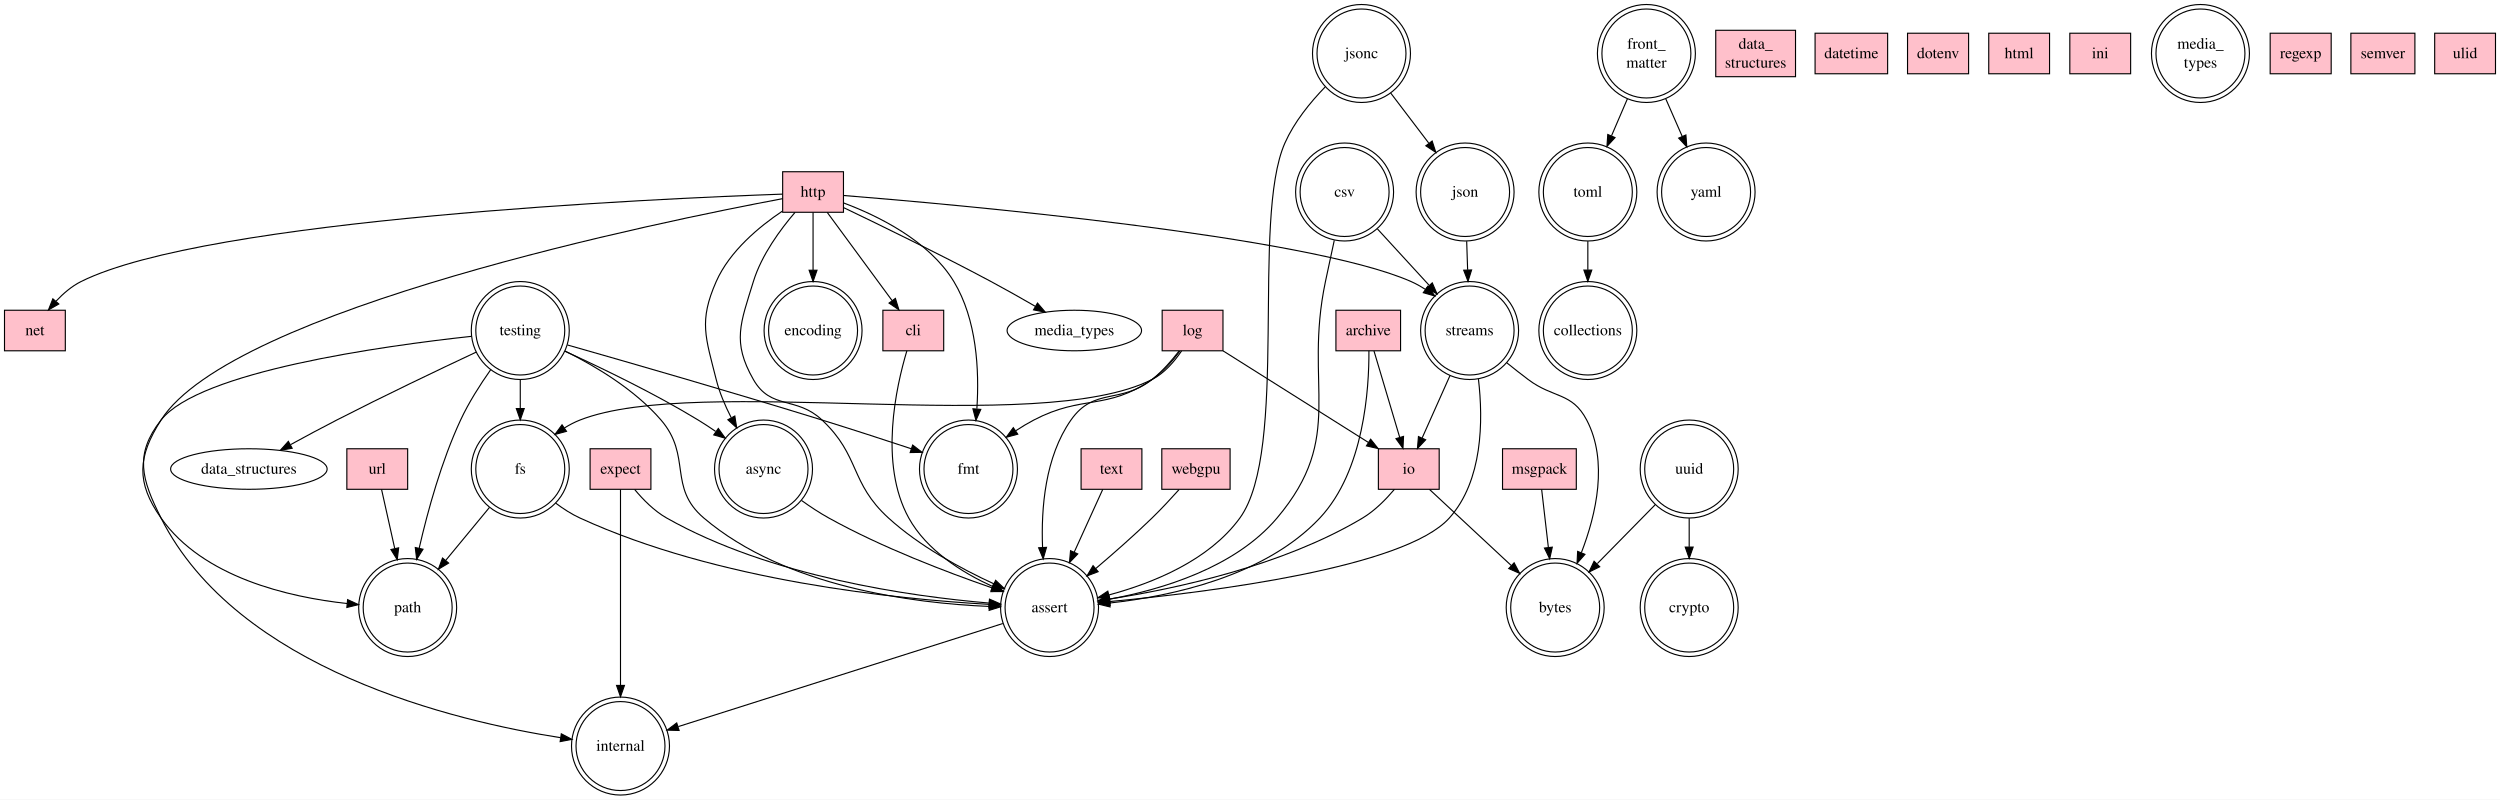
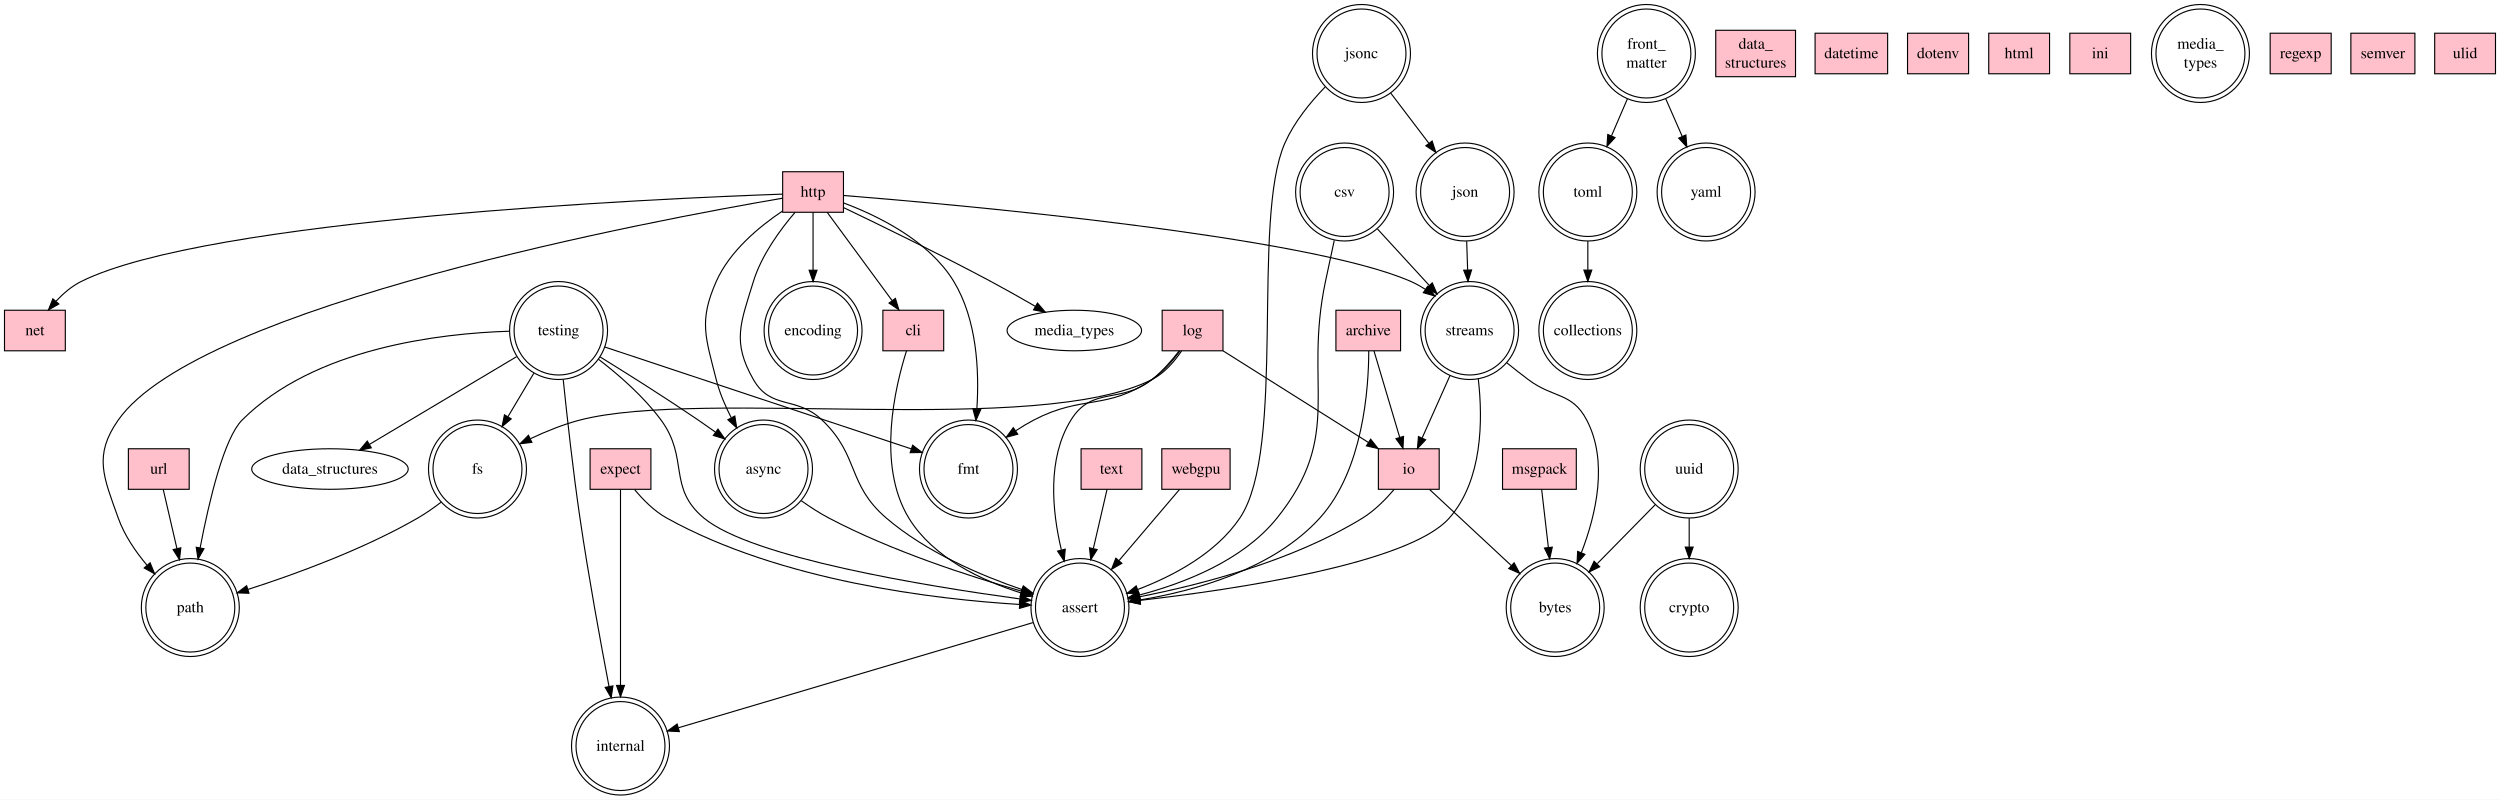
<svg xmlns="http://www.w3.org/2000/svg" width="2220pt" height="710pt" viewBox="0.00 0.00 2220.00 710.00">
  <g id="graph0" class="graph" transform="scale(1 1) rotate(0) translate(4 706)">
    <polygon fill="white" stroke="transparent" points="-4,4 -4,-706 2216,-706 2216,4 -4,4" />
    <g id="node1" class="node">
      <polygon fill="pink" stroke="black" points="1239.7,-430.5 1182.3,-430.5 1182.3,-394.5 1239.7,-394.5 1239.7,-430.5" />
      <text text-anchor="middle" x="1211" y="-408.3" font-family="Times,serif" font-size="14.00">archive</text>
    </g>
    <g id="node2" class="node">
      <polygon fill="pink" stroke="black" points="1274,-307.5 1220,-307.5 1220,-271.5 1274,-271.5 1274,-307.5" />
      <text text-anchor="middle" x="1247" y="-285.3" font-family="Times,serif" font-size="14.00">io</text>
    </g>
    <g id="edge1" class="edge">
      <path fill="none" stroke="black" d="M1216.08,-394.42C1222.02,-374.45 1231.94,-341.12 1238.94,-317.61" />
      <polygon fill="black" stroke="black" points="1242.33,-318.47 1241.83,-307.88 1235.62,-316.47 1242.33,-318.47" />
    </g>
    <g id="node3" class="node">
-       <ellipse fill="none" stroke="black" cx="928" cy="-166.5" rx="39.5" ry="39.5" />
-       <ellipse fill="none" stroke="black" cx="928" cy="-166.5" rx="43.5" ry="43.5" />
-       <text text-anchor="middle" x="928" y="-162.3" font-family="Times,serif" font-size="14.00">assert</text>
+       <ellipse fill="none" stroke="black" cx="955" cy="-166.5" rx="39.5" ry="39.5" />
+       <ellipse fill="none" stroke="black" cx="955" cy="-166.5" rx="43.5" ry="43.5" />
+       <text text-anchor="middle" x="955" y="-162.3" font-family="Times,serif" font-size="14.00">assert</text>
    </g>
    <g id="edge2" class="edge">
-       <path fill="none" stroke="black" d="M1211.6,-394.46C1211.8,-361.37 1207.44,-287.96 1168,-246 1119.34,-194.23 1036.11,-176.55 981.58,-170.54" />
-       <polygon fill="black" stroke="black" points="981.71,-167.04 971.41,-169.52 981.01,-174 981.71,-167.04" />
-     </g>
-     <g id="edge23" class="edge">
-       <path fill="none" stroke="black" d="M1234.24,-271.46C1226.87,-262.7 1216.91,-252.53 1206,-246 1134.96,-203.48 1039.93,-183.16 981.4,-174.08" />
-       <polygon fill="black" stroke="black" points="981.67,-170.58 971.26,-172.57 980.64,-177.51 981.67,-170.58" />
+       <path fill="none" stroke="black" d="M1211.46,-394.34C1211.4,-361.34 1206.56,-288.58 1168,-246 1126.75,-200.46 1056.74,-181.27 1008.3,-173.23" />
+       <polygon fill="black" stroke="black" points="1008.73,-169.76 998.31,-171.68 1007.66,-176.67 1008.73,-169.76" />
+     </g>
+     <g id="edge22" class="edge">
+       <path fill="none" stroke="black" d="M1233.81,-271.16C1226.45,-262.53 1216.64,-252.57 1206,-246 1143.78,-207.57 1061.15,-186.5 1008.02,-176.11" />
+       <polygon fill="black" stroke="black" points="1008.61,-172.66 998.13,-174.23 1007.3,-179.54 1008.61,-172.66" />
    </g>
    <g id="node6" class="node">
      <ellipse fill="none" stroke="black" cx="1377" cy="-166.5" rx="39.5" ry="39.5" />
      <ellipse fill="none" stroke="black" cx="1377" cy="-166.5" rx="43.5" ry="43.5" />
      <text text-anchor="middle" x="1377" y="-162.3" font-family="Times,serif" font-size="14.00">bytes</text>
    </g>
-     <g id="edge24" class="edge">
+     <g id="edge23" class="edge">
      <path fill="none" stroke="black" d="M1265.35,-271.42C1284.11,-253.96 1313.82,-226.31 1337.88,-203.92" />
      <polygon fill="black" stroke="black" points="1340.53,-206.22 1345.47,-196.85 1335.76,-201.1 1340.53,-206.22" />
    </g>
    <g id="node4" class="node">
      <ellipse fill="none" stroke="black" cx="547" cy="-43.5" rx="39.5" ry="39.5" />
      <ellipse fill="none" stroke="black" cx="547" cy="-43.5" rx="43.5" ry="43.5" />
      <text text-anchor="middle" x="547" y="-39.3" font-family="Times,serif" font-size="14.00">internal</text>
    </g>
    <g id="edge3" class="edge">
-       <path fill="none" stroke="black" d="M886.5,-152.32C816.36,-130.05 674.58,-85.02 598.31,-60.8" />
-       <polygon fill="black" stroke="black" points="599.04,-57.35 588.45,-57.66 596.92,-64.03 599.04,-57.35" />
+       <path fill="none" stroke="black" d="M913.25,-153.12C838.1,-130.83 680.25,-84.02 598.51,-59.78" />
+       <polygon fill="black" stroke="black" points="599.27,-56.35 588.69,-56.86 597.28,-63.06 599.27,-56.35" />
    </g>
    <g id="node5" class="node">
      <ellipse fill="none" stroke="black" cx="674" cy="-289.5" rx="39.5" ry="39.5" />
      <ellipse fill="none" stroke="black" cx="674" cy="-289.5" rx="43.5" ry="43.5" />
      <text text-anchor="middle" x="674" y="-285.3" font-family="Times,serif" font-size="14.00">async</text>
    </g>
    <g id="edge4" class="edge">
-       <path fill="none" stroke="black" d="M707.71,-261.62C715.45,-256.07 723.81,-250.54 732,-246 778.93,-219.95 836.3,-198.02 876.81,-184.02" />
-       <polygon fill="black" stroke="black" points="878.14,-187.26 886.47,-180.72 875.88,-180.64 878.14,-187.26" />
+       <path fill="none" stroke="black" d="M707.56,-261.36C715.31,-255.83 723.72,-250.37 732,-246 787.64,-216.65 856.58,-194.31 902.96,-181.1" />
+       <polygon fill="black" stroke="black" points="904.1,-184.41 912.79,-178.34 902.21,-177.68 904.1,-184.41" />
    </g>
    <g id="node7" class="node">
      <polygon fill="pink" stroke="black" points="834,-430.5 780,-430.5 780,-394.5 834,-394.5 834,-430.5" />
      <text text-anchor="middle" x="807" y="-408.3" font-family="Times,serif" font-size="14.00">cli</text>
    </g>
    <g id="edge5" class="edge">
-       <path fill="none" stroke="black" d="M801.29,-394.45C791.82,-362.88 776.37,-294.17 803,-246 818.86,-217.31 850.08,-197.69 877.35,-185.24" />
-       <polygon fill="black" stroke="black" points="879.02,-188.33 886.8,-181.14 876.23,-181.91 879.02,-188.33" />
+       <path fill="none" stroke="black" d="M800.99,-394.48C790.9,-362.66 774.3,-293.13 803,-246 824.61,-210.53 867.97,-190.38 902.87,-179.41" />
+       <polygon fill="black" stroke="black" points="903.88,-182.76 912.46,-176.55 901.88,-176.05 903.88,-182.76" />
    </g>
    <g id="node8" class="node">
      <ellipse fill="none" stroke="black" cx="1406" cy="-412.5" rx="39.5" ry="39.5" />
      <ellipse fill="none" stroke="black" cx="1406" cy="-412.5" rx="43.5" ry="43.5" />
      <text text-anchor="middle" x="1406" y="-408.3" font-family="Times,serif" font-size="14.00">collections</text>
    </g>
    <g id="node9" class="node">
      <ellipse fill="none" stroke="black" cx="1496" cy="-166.5" rx="39.5" ry="39.5" />
      <ellipse fill="none" stroke="black" cx="1496" cy="-166.5" rx="43.5" ry="43.5" />
      <text text-anchor="middle" x="1496" y="-162.3" font-family="Times,serif" font-size="14.00">crypto</text>
    </g>
    <g id="node10" class="node">
      <ellipse fill="none" stroke="black" cx="1190" cy="-535.5" rx="39.5" ry="39.5" />
      <ellipse fill="none" stroke="black" cx="1190" cy="-535.5" rx="43.5" ry="43.5" />
      <text text-anchor="middle" x="1190" y="-531.3" font-family="Times,serif" font-size="14.00">csv</text>
    </g>
    <g id="edge6" class="edge">
-       <path fill="none" stroke="black" d="M1180.83,-492.56C1178.27,-480.74 1175.5,-467.87 1173,-456 1153.36,-362.78 1191.45,-318.8 1130,-246 1092.77,-201.9 1027.63,-182.46 981.39,-173.97" />
-       <polygon fill="black" stroke="black" points="981.7,-170.47 971.25,-172.22 980.51,-177.37 981.7,-170.47" />
+       <path fill="none" stroke="black" d="M1180.83,-492.56C1178.27,-480.74 1175.5,-467.87 1173,-456 1153.36,-362.78 1189.57,-320.35 1130,-246 1099.67,-208.15 1047.2,-187.96 1007.61,-177.58" />
+       <polygon fill="black" stroke="black" points="1008.39,-174.17 997.84,-175.15 1006.7,-180.97 1008.39,-174.17" />
    </g>
    <g id="node11" class="node">
      <ellipse fill="none" stroke="black" cx="1301" cy="-412.5" rx="39.5" ry="39.5" />
      <ellipse fill="none" stroke="black" cx="1301" cy="-412.5" rx="43.5" ry="43.5" />
      <text text-anchor="middle" x="1301" y="-408.3" font-family="Times,serif" font-size="14.00">streams</text>
    </g>
    <g id="edge7" class="edge">
      <path fill="none" stroke="black" d="M1219.16,-502.71C1233.18,-487.42 1250.13,-468.96 1264.95,-452.8" />
      <polygon fill="black" stroke="black" points="1267.85,-454.81 1272.03,-445.08 1262.69,-450.08 1267.85,-454.81" />
    </g>
-     <g id="edge35" class="edge">
+     <g id="edge34" class="edge">
      <path fill="none" stroke="black" d="M1283.62,-372.55C1275.55,-354.47 1266.16,-333.44 1258.91,-317.19" />
      <polygon fill="black" stroke="black" points="1261.98,-315.47 1254.71,-307.77 1255.59,-318.33 1261.98,-315.47" />
    </g>
+     <g id="edge32" class="edge">
+       <path fill="none" stroke="black" d="M1308.72,-369.52C1312.96,-332.51 1312.42,-279.4 1283,-246 1247.19,-205.35 1091.8,-182.45 1008.39,-172.88" />
+       <polygon fill="black" stroke="black" points="1008.67,-169.39 998.34,-171.75 1007.89,-176.35 1008.67,-169.39" />
+     </g>
    <g id="edge33" class="edge">
-       <path fill="none" stroke="black" d="M1308.85,-369.4C1313.19,-332.3 1312.71,-279.14 1283,-246 1243.44,-201.86 1070.85,-180.23 981.72,-171.85" />
-       <polygon fill="black" stroke="black" points="981.82,-168.34 971.54,-170.91 981.18,-175.31 981.82,-168.34" />
-     </g>
-     <g id="edge34" class="edge">
      <path fill="none" stroke="black" d="M1333.97,-383.89C1340.22,-378.85 1346.76,-373.7 1353,-369 1375.46,-352.09 1391.95,-357.9 1405,-333 1424.16,-296.43 1413.54,-249.65 1400.23,-215.16" />
      <polygon fill="black" stroke="black" points="1403.42,-213.73 1396.42,-205.77 1396.94,-216.36 1403.42,-213.73" />
    </g>
    <g id="node12" class="node">
      <polygon fill="pink" stroke="black" points="1590.42,-679.1 1519.58,-679.1 1519.58,-637.9 1590.42,-637.9 1590.42,-679.1" />
      <text text-anchor="middle" x="1555" y="-662.7" font-family="Times,serif" font-size="14.00">data_</text>
      <text text-anchor="middle" x="1555" y="-645.9" font-family="Times,serif" font-size="14.00">structures</text>
    </g>
    <g id="node13" class="node">
      <polygon fill="pink" stroke="black" points="1672.21,-676.5 1607.79,-676.5 1607.79,-640.5 1672.21,-640.5 1672.21,-676.5" />
      <text text-anchor="middle" x="1640" y="-654.3" font-family="Times,serif" font-size="14.00">datetime</text>
    </g>
    <g id="node14" class="node">
      <polygon fill="pink" stroke="black" points="1744.11,-676.5 1689.89,-676.5 1689.89,-640.5 1744.11,-640.5 1744.11,-676.5" />
      <text text-anchor="middle" x="1717" y="-654.3" font-family="Times,serif" font-size="14.00">dotenv</text>
    </g>
    <g id="node15" class="node">
      <ellipse fill="none" stroke="black" cx="718" cy="-412.5" rx="39.5" ry="39.5" />
      <ellipse fill="none" stroke="black" cx="718" cy="-412.5" rx="43.5" ry="43.5" />
      <text text-anchor="middle" x="718" y="-408.3" font-family="Times,serif" font-size="14.00">encoding</text>
    </g>
    <g id="node16" class="node">
      <polygon fill="pink" stroke="black" points="574,-307.5 520,-307.5 520,-271.5 574,-271.5 574,-307.5" />
      <text text-anchor="middle" x="547" y="-285.3" font-family="Times,serif" font-size="14.00">expect</text>
    </g>
    <g id="edge8" class="edge">
-       <path fill="none" stroke="black" d="M559.64,-271.25C566.97,-262.43 576.94,-252.26 588,-246 679.76,-194.05 803.93,-176.45 874.01,-170.51" />
-       <polygon fill="black" stroke="black" points="874.67,-173.97 884.36,-169.69 874.11,-166.99 874.67,-173.97" />
+       <path fill="none" stroke="black" d="M559.6,-271.18C566.92,-262.34 576.89,-252.17 588,-246 689.18,-189.79 826.66,-173.79 901.34,-169.26" />
+       <polygon fill="black" stroke="black" points="901.66,-172.75 911.45,-168.7 901.27,-165.76 901.66,-172.75" />
    </g>
    <g id="edge9" class="edge">
      <path fill="none" stroke="black" d="M547,-271.34C547,-235.78 547,-152.74 547,-97.61" />
      <polygon fill="black" stroke="black" points="550.5,-97.32 547,-87.32 543.5,-97.32 550.5,-97.32" />
    </g>
    <g id="node17" class="node">
      <ellipse fill="none" stroke="black" cx="856" cy="-289.5" rx="39.5" ry="39.5" />
      <ellipse fill="none" stroke="black" cx="856" cy="-289.5" rx="43.5" ry="43.5" />
      <text text-anchor="middle" x="856" y="-285.3" font-family="Times,serif" font-size="14.00">fmt</text>
    </g>
    <g id="node18" class="node">
      <ellipse fill="none" stroke="black" cx="1458" cy="-658.5" rx="39.5" ry="39.5" />
      <ellipse fill="none" stroke="black" cx="1458" cy="-658.5" rx="43.5" ry="43.5" />
      <text text-anchor="middle" x="1458" y="-662.7" font-family="Times,serif" font-size="14.00">front_</text>
      <text text-anchor="middle" x="1458" y="-645.9" font-family="Times,serif" font-size="14.00">matter</text>
    </g>
    <g id="node19" class="node">
      <ellipse fill="none" stroke="black" cx="1406" cy="-535.5" rx="39.5" ry="39.5" />
      <ellipse fill="none" stroke="black" cx="1406" cy="-535.5" rx="43.5" ry="43.5" />
      <text text-anchor="middle" x="1406" y="-531.3" font-family="Times,serif" font-size="14.00">toml</text>
    </g>
    <g id="edge10" class="edge">
      <path fill="none" stroke="black" d="M1441.12,-618.21C1436.62,-607.75 1431.71,-596.32 1427.02,-585.42" />
      <polygon fill="black" stroke="black" points="1430.14,-583.81 1422.98,-576 1423.71,-586.57 1430.14,-583.81" />
    </g>
    <g id="node20" class="node">
      <ellipse fill="none" stroke="black" cx="1511" cy="-535.5" rx="39.5" ry="39.5" />
      <ellipse fill="none" stroke="black" cx="1511" cy="-535.5" rx="43.5" ry="43.5" />
      <text text-anchor="middle" x="1511" y="-531.3" font-family="Times,serif" font-size="14.00">yaml</text>
    </g>
    <g id="edge11" class="edge">
      <path fill="none" stroke="black" d="M1475.21,-618.21C1479.88,-607.54 1485,-595.86 1489.87,-584.75" />
      <polygon fill="black" stroke="black" points="1493.07,-586.15 1493.88,-575.59 1486.66,-583.34 1493.07,-586.15" />
    </g>
-     <g id="edge44" class="edge">
+     <g id="edge43" class="edge">
      <path fill="none" stroke="black" d="M1406,-491.84C1406,-483.62 1406,-474.91 1406,-466.41" />
      <polygon fill="black" stroke="black" points="1409.5,-466.18 1406,-456.18 1402.5,-466.18 1409.5,-466.18" />
    </g>
    <g id="node21" class="node">
-       <ellipse fill="none" stroke="black" cx="458" cy="-289.5" rx="39.5" ry="39.5" />
-       <ellipse fill="none" stroke="black" cx="458" cy="-289.5" rx="43.5" ry="43.5" />
-       <text text-anchor="middle" x="458" y="-285.3" font-family="Times,serif" font-size="14.00">fs</text>
-     </g>
-     <g id="edge13" class="edge">
-       <path fill="none" stroke="black" d="M489.4,-259.26C496.14,-254.19 503.5,-249.45 511,-246 632.95,-189.92 792.55,-173.91 874.43,-169.33" />
-       <polygon fill="black" stroke="black" points="874.7,-172.82 884.5,-168.8 874.33,-165.83 874.7,-172.82" />
+       <ellipse fill="none" stroke="black" cx="420" cy="-289.5" rx="39.5" ry="39.5" />
+       <ellipse fill="none" stroke="black" cx="420" cy="-289.5" rx="43.5" ry="43.5" />
+       <text text-anchor="middle" x="420" y="-285.3" font-family="Times,serif" font-size="14.00">fs</text>
    </g>
    <g id="node22" class="node">
-       <ellipse fill="none" stroke="black" cx="358" cy="-166.5" rx="39.5" ry="39.5" />
-       <ellipse fill="none" stroke="black" cx="358" cy="-166.5" rx="43.5" ry="43.5" />
-       <text text-anchor="middle" x="358" y="-162.3" font-family="Times,serif" font-size="14.00">path</text>
+       <ellipse fill="none" stroke="black" cx="165" cy="-166.5" rx="39.5" ry="39.5" />
+       <ellipse fill="none" stroke="black" cx="165" cy="-166.5" rx="43.5" ry="43.5" />
+       <text text-anchor="middle" x="165" y="-162.3" font-family="Times,serif" font-size="14.00">path</text>
    </g>
    <g id="edge12" class="edge">
-       <path fill="none" stroke="black" d="M430.67,-255.44C418.66,-240.9 404.43,-223.68 391.76,-208.34" />
-       <polygon fill="black" stroke="black" points="394.36,-206 385.29,-200.52 388.96,-210.46 394.36,-206" />
+       <path fill="none" stroke="black" d="M387.76,-260.11C381.15,-255.03 374.05,-250.07 367,-246 318.58,-218.06 258.31,-196.11 216.27,-182.61" />
+       <polygon fill="black" stroke="black" points="217.11,-179.2 206.52,-179.52 215,-185.88 217.11,-179.2" />
    </g>
    <g id="node23" class="node">
      <polygon fill="pink" stroke="black" points="1816,-676.5 1762,-676.5 1762,-640.5 1816,-640.5 1816,-676.5" />
      <text text-anchor="middle" x="1789" y="-654.3" font-family="Times,serif" font-size="14.00">html</text>
    </g>
    <g id="node24" class="node">
      <polygon fill="pink" stroke="black" points="745,-553.5 691,-553.5 691,-517.5 745,-517.5 745,-553.5" />
      <text text-anchor="middle" x="718" y="-531.3" font-family="Times,serif" font-size="14.00">http</text>
    </g>
-     <g id="edge14" class="edge">
-       <path fill="none" stroke="black" d="M701.98,-517.4C689.17,-502.48 672.22,-479.59 665,-456 653.69,-419.03 645.83,-402.58 665,-369 680.61,-341.66 703.05,-354.55 726,-333 760.06,-301.02 750.45,-277.45 785,-246 812.4,-221.06 849.15,-201.1 878.53,-187.56" />
-       <polygon fill="black" stroke="black" points="880.11,-190.68 887.79,-183.39 877.23,-184.3 880.11,-190.68" />
-     </g>
-     <g id="edge16" class="edge">
+     <g id="edge13" class="edge">
+       <path fill="none" stroke="black" d="M701.98,-517.4C689.17,-502.48 672.22,-479.59 665,-456 653.69,-419.03 645.83,-402.58 665,-369 680.61,-341.66 703.22,-354.73 726,-333 759.44,-301.09 747.93,-276.11 783,-246 818.21,-215.77 866.98,-194.99 903.6,-182.44" />
+       <polygon fill="black" stroke="black" points="904.73,-185.75 913.11,-179.27 902.51,-179.11 904.73,-185.75" />
+     </g>
+     <g id="edge15" class="edge">
      <path fill="none" stroke="black" d="M690.61,-518.43C670.21,-504.74 643.91,-483 632,-456 616.39,-420.62 622.6,-406.51 632,-369 634.88,-357.52 639.79,-345.88 645.27,-335.21" />
      <polygon fill="black" stroke="black" points="648.51,-336.57 650.18,-326.11 642.35,-333.25 648.51,-336.57" />
    </g>
-     <g id="edge20" class="edge">
+     <g id="edge19" class="edge">
      <path fill="none" stroke="black" d="M730.56,-517.42C745.58,-497 770.87,-462.62 788.21,-439.04" />
      <polygon fill="black" stroke="black" points="791.11,-441.01 794.21,-430.88 785.47,-436.87 791.11,-441.01" />
    </g>
-     <g id="edge19" class="edge">
+     <g id="edge18" class="edge">
      <path fill="none" stroke="black" d="M745.1,-532.41C840.02,-524.79 1156.62,-496.81 1249,-456 1253.37,-454.07 1257.67,-451.67 1261.82,-449" />
      <polygon fill="black" stroke="black" points="1263.9,-451.81 1270.08,-443.2 1259.88,-446.08 1263.9,-451.81" />
    </g>
-     <g id="edge15" class="edge">
+     <g id="edge14" class="edge">
      <path fill="none" stroke="black" d="M718,-517.42C718,-504.01 718,-484.58 718,-466.14" />
      <polygon fill="black" stroke="black" points="721.5,-466.05 718,-456.05 714.5,-466.05 721.5,-466.05" />
    </g>
-     <g id="edge21" class="edge">
+     <g id="edge20" class="edge">
      <path fill="none" stroke="black" d="M745.05,-525.81C774.68,-514.73 820.91,-492.5 843,-456 863.35,-422.37 865.71,-377.6 863.47,-343.1" />
      <polygon fill="black" stroke="black" points="866.93,-342.44 862.64,-332.75 859.95,-343 866.93,-342.44" />
    </g>
-     <g id="edge17" class="edge">
-       <path fill="none" stroke="black" d="M690.97,-529.59C585.21,-509.73 202.14,-431.75 139,-333 118.17,-300.42 116.74,-277.62 139,-246 176.16,-193.21 252.29,-175.74 304.25,-170.06" />
-       <polygon fill="black" stroke="black" points="304.68,-173.53 314.3,-169.08 304,-166.57 304.68,-173.53" />
+     <g id="edge16" class="edge">
+       <path fill="none" stroke="black" d="M690.93,-530.01C581.28,-511.23 172.5,-435.11 101,-333 78.82,-301.33 88.03,-282.43 101,-246 106.42,-230.78 116.19,-216.37 126.49,-204.16" />
+       <polygon fill="black" stroke="black" points="129.3,-206.27 133.3,-196.46 124.05,-201.63 129.3,-206.27" />
    </g>
    <g id="node25" class="node">
      <ellipse fill="none" stroke="black" cx="950" cy="-412.5" rx="59.69" ry="18" />
      <text text-anchor="middle" x="950" y="-408.3" font-family="Times,serif" font-size="14.00">media_types</text>
    </g>
-     <g id="edge18" class="edge">
+     <g id="edge17" class="edge">
      <path fill="none" stroke="black" d="M745.09,-521.65C776.76,-506.49 830.63,-480.27 876,-456 889.03,-449.03 903.15,-441.03 915.52,-433.87" />
      <polygon fill="black" stroke="black" points="917.3,-436.89 924.19,-428.83 913.78,-430.84 917.3,-436.89" />
    </g>
    <g id="node26" class="node">
      <polygon fill="pink" stroke="black" points="54,-430.5 0,-430.5 0,-394.5 54,-394.5 54,-430.5" />
      <text text-anchor="middle" x="27" y="-408.3" font-family="Times,serif" font-size="14.00">net</text>
    </g>
-     <g id="edge22" class="edge">
+     <g id="edge21" class="edge">
      <path fill="none" stroke="black" d="M690.81,-533.62C582.25,-529.76 180.32,-511.9 68,-456 59.69,-451.86 52.13,-445.33 45.82,-438.62" />
      <polygon fill="black" stroke="black" points="48.23,-436.06 39.03,-430.8 42.94,-440.64 48.23,-436.06" />
    </g>
    <g id="node27" class="node">
      <polygon fill="pink" stroke="black" points="1888,-676.5 1834,-676.5 1834,-640.5 1888,-640.5 1888,-676.5" />
      <text text-anchor="middle" x="1861" y="-654.3" font-family="Times,serif" font-size="14.00">ini</text>
    </g>
    <g id="node28" class="node">
      <ellipse fill="none" stroke="black" cx="1297" cy="-535.5" rx="39.5" ry="39.5" />
      <ellipse fill="none" stroke="black" cx="1297" cy="-535.5" rx="43.5" ry="43.5" />
      <text text-anchor="middle" x="1297" y="-531.3" font-family="Times,serif" font-size="14.00">json</text>
    </g>
-     <g id="edge25" class="edge">
+     <g id="edge24" class="edge">
      <path fill="none" stroke="black" d="M1298.41,-491.84C1298.68,-483.62 1298.97,-474.91 1299.25,-466.41" />
      <polygon fill="black" stroke="black" points="1302.76,-466.29 1299.59,-456.18 1295.76,-466.06 1302.76,-466.29" />
    </g>
    <g id="node29" class="node">
      <ellipse fill="none" stroke="black" cx="1205" cy="-658.5" rx="39.5" ry="39.5" />
      <ellipse fill="none" stroke="black" cx="1205" cy="-658.5" rx="43.5" ry="43.5" />
      <text text-anchor="middle" x="1205" y="-654.3" font-family="Times,serif" font-size="14.00">jsonc</text>
    </g>
+     <g id="edge25" class="edge">
+       <path fill="none" stroke="black" d="M1172.77,-628.82C1159.46,-615.11 1145.25,-597.63 1137,-579 1106.83,-510.85 1138.63,-307.82 1097,-246 1075.82,-214.56 1037.67,-194.48 1006.24,-182.51" />
+       <polygon fill="black" stroke="black" points="1007.32,-179.17 996.73,-179.05 1004.93,-185.75 1007.32,-179.17" />
+     </g>
    <g id="edge26" class="edge">
-       <path fill="none" stroke="black" d="M1172.77,-628.82C1159.46,-615.11 1145.25,-597.63 1137,-579 1106.83,-510.85 1140.77,-306.32 1097,-246 1069.62,-208.26 1019.5,-188.14 980.93,-177.75" />
-       <polygon fill="black" stroke="black" points="981.45,-174.27 970.89,-175.2 979.72,-181.06 981.45,-174.27" />
-     </g>
-     <g id="edge27" class="edge">
      <path fill="none" stroke="black" d="M1230.87,-623.47C1241.36,-609.68 1253.58,-593.61 1264.64,-579.05" />
      <polygon fill="black" stroke="black" points="1267.74,-580.77 1271,-570.69 1262.16,-576.53 1267.74,-580.77" />
    </g>
    <g id="node30" class="node">
      <polygon fill="pink" stroke="black" points="1082,-430.5 1028,-430.5 1028,-394.5 1082,-394.5 1082,-430.5" />
      <text text-anchor="middle" x="1055" y="-408.3" font-family="Times,serif" font-size="14.00">log</text>
    </g>
-     <g id="edge29" class="edge">
+     <g id="edge28" class="edge">
      <path fill="none" stroke="black" d="M1082.1,-394.42C1115.88,-373.13 1173.72,-336.68 1211.14,-313.1" />
      <polygon fill="black" stroke="black" points="1213.13,-315.98 1219.73,-307.69 1209.4,-310.06 1213.13,-315.98" />
    </g>
-     <g id="edge31" class="edge">
-       <path fill="none" stroke="black" d="M1043.04,-394.33C1036.61,-385.95 1028.13,-376.17 1019,-369 990.86,-346.9 967.52,-362.31 947,-333 924.13,-300.33 920.39,-254.84 921.8,-219.82" />
-       <polygon fill="black" stroke="black" points="925.29,-219.95 922.35,-209.77 918.31,-219.57 925.29,-219.95" />
-     </g>
-     <g id="edge28" class="edge">
+     <g id="edge30" class="edge">
+       <path fill="none" stroke="black" d="M1043.04,-394.33C1036.61,-385.95 1028.13,-376.17 1019,-369 990.86,-346.9 965.81,-363.43 947,-333 925.87,-298.81 930.19,-252.65 938.47,-217.76" />
+       <polygon fill="black" stroke="black" points="941.93,-218.34 941.01,-207.78 935.15,-216.61 941.93,-218.34" />
+     </g>
+     <g id="edge27" class="edge">
      <path fill="none" stroke="black" d="M1043.74,-394.23C1037.37,-385.62 1028.74,-375.65 1019,-369 978.26,-341.18 957.73,-355.84 914,-333 908.68,-330.22 903.32,-326.99 898.11,-323.57" />
      <polygon fill="black" stroke="black" points="899.76,-320.46 889.54,-317.69 895.81,-326.24 899.76,-320.46" />
    </g>
-     <g id="edge30" class="edge">
-       <path fill="none" stroke="black" d="M1045.28,-394.45C1039.04,-385.22 1030.04,-374.6 1019,-369 918.07,-317.81 616.38,-374.27 511,-333 506.25,-331.14 501.59,-328.69 497.13,-325.91" />
-       <polygon fill="black" stroke="black" points="499.04,-322.98 488.82,-320.22 495.09,-328.76 499.04,-322.98" />
+     <g id="edge29" class="edge">
+       <path fill="none" stroke="black" d="M1045.28,-394.45C1039.04,-385.22 1030.04,-374.6 1019,-369 918.07,-317.81 620.55,-361.42 511,-333 496.19,-329.16 480.84,-322.96 467.06,-316.46" />
+       <polygon fill="black" stroke="black" points="468.32,-313.18 457.8,-311.95 465.25,-319.48 468.32,-313.18" />
    </g>
    <g id="node31" class="node">
      <ellipse fill="none" stroke="black" cx="1950" cy="-658.5" rx="39.5" ry="39.5" />
      <ellipse fill="none" stroke="black" cx="1950" cy="-658.5" rx="43.5" ry="43.5" />
      <text text-anchor="middle" x="1950" y="-662.7" font-family="Times,serif" font-size="14.00">media_</text>
      <text text-anchor="middle" x="1950" y="-645.9" font-family="Times,serif" font-size="14.00">types</text>
    </g>
    <g id="node32" class="node">
      <polygon fill="pink" stroke="black" points="1395.76,-307.5 1330.24,-307.5 1330.24,-271.5 1395.76,-271.5 1395.76,-307.5" />
      <text text-anchor="middle" x="1363" y="-285.3" font-family="Times,serif" font-size="14.00">msgpack</text>
    </g>
-     <g id="edge32" class="edge">
+     <g id="edge31" class="edge">
      <path fill="none" stroke="black" d="M1364.98,-271.42C1366.53,-257.95 1368.79,-238.42 1370.94,-219.92" />
      <polygon fill="black" stroke="black" points="1374.43,-220.12 1372.11,-209.79 1367.48,-219.32 1374.43,-220.12" />
    </g>
    <g id="node33" class="node">
      <polygon fill="pink" stroke="black" points="2066.09,-676.5 2011.91,-676.5 2011.91,-640.5 2066.09,-640.5 2066.09,-676.5" />
      <text text-anchor="middle" x="2039" y="-654.3" font-family="Times,serif" font-size="14.00">regexp</text>
    </g>
    <g id="node34" class="node">
      <polygon fill="pink" stroke="black" points="2140.43,-676.5 2083.57,-676.5 2083.57,-640.5 2140.43,-640.5 2140.43,-676.5" />
      <text text-anchor="middle" x="2112" y="-654.3" font-family="Times,serif" font-size="14.00">semver</text>
    </g>
    <g id="node35" class="node">
-       <ellipse fill="none" stroke="black" cx="458" cy="-412.5" rx="39.5" ry="39.5" />
-       <ellipse fill="none" stroke="black" cx="458" cy="-412.5" rx="43.5" ry="43.5" />
-       <text text-anchor="middle" x="458" y="-408.3" font-family="Times,serif" font-size="14.00">testing</text>
+       <ellipse fill="none" stroke="black" cx="492" cy="-412.5" rx="39.5" ry="39.5" />
+       <ellipse fill="none" stroke="black" cx="492" cy="-412.5" rx="43.5" ry="43.5" />
+       <text text-anchor="middle" x="492" y="-408.3" font-family="Times,serif" font-size="14.00">testing</text>
+     </g>
+     <g id="edge35" class="edge">
+       <path fill="none" stroke="black" d="M527.38,-387.02C545.81,-372.89 567.64,-353.82 583,-333 608.04,-299.04 588.59,-273.02 621,-246 663.27,-210.76 818.55,-185.49 901.66,-174.16" />
+       <polygon fill="black" stroke="black" points="902.23,-177.62 911.67,-172.82 901.3,-170.68 902.23,-177.62" />
+     </g>
+     <g id="edge39" class="edge">
+       <path fill="none" stroke="black" d="M496.15,-368.89C499.59,-335.41 504.9,-287.64 511,-246 518.48,-194.95 529.06,-136.99 536.81,-96.38" />
+       <polygon fill="black" stroke="black" points="540.27,-96.92 538.72,-86.44 533.4,-95.6 540.27,-96.92" />
+     </g>
+     <g id="edge41" class="edge">
+       <path fill="none" stroke="black" d="M528.78,-389.13C553.67,-373.76 587.16,-352.66 616,-333 620.96,-329.62 626.09,-326.01 631.17,-322.38" />
+       <polygon fill="black" stroke="black" points="633.56,-324.98 639.62,-316.28 629.46,-319.3 633.56,-324.98" />
+     </g>
+     <g id="edge38" class="edge">
+       <path fill="none" stroke="black" d="M533.05,-397.85C599.91,-375.63 732.15,-331.67 804.96,-307.47" />
+       <polygon fill="black" stroke="black" points="806.44,-310.66 814.82,-304.19 804.23,-304.02 806.44,-310.66" />
+     </g>
+     <g id="edge37" class="edge">
+       <path fill="none" stroke="black" d="M470.01,-374.54C462.75,-362.34 454.59,-348.63 447,-335.88" />
+       <polygon fill="black" stroke="black" points="449.98,-334.04 441.86,-327.24 443.96,-337.62 449.98,-334.04" />
    </g>
    <g id="edge36" class="edge">
-       <path fill="none" stroke="black" d="M497.61,-394.36C524.65,-380.96 559.67,-360.09 583,-333 610.53,-301.03 588.86,-273.33 621,-246 693.21,-184.6 807.27,-170.29 874.14,-167.5" />
-       <polygon fill="black" stroke="black" points="874.59,-170.98 884.46,-167.14 874.35,-163.99 874.59,-170.98" />
+       <path fill="none" stroke="black" d="M448.42,-411.88C386.92,-409.97 275.07,-397.15 211,-333 195,-316.98 181.8,-261.75 173.7,-219.45" />
+       <polygon fill="black" stroke="black" points="177.13,-218.74 171.86,-209.56 170.25,-220.03 177.13,-218.74" />
+     </g>
+     <g id="node36" class="node">
+       <ellipse fill="none" stroke="black" cx="289" cy="-289.5" rx="69.48" ry="18" />
+       <text text-anchor="middle" x="289" y="-285.3" font-family="Times,serif" font-size="14.00">data_structures</text>
    </g>
    <g id="edge40" class="edge">
-       <path fill="none" stroke="black" d="M414.8,-407.35C335.75,-398.76 172.82,-376.15 139,-333 115.15,-302.57 121.61,-280.53 139,-246 206.71,-111.55 399.68,-65.61 493.92,-50.91" />
-       <polygon fill="black" stroke="black" points="494.45,-54.37 503.82,-49.43 493.41,-47.45 494.45,-54.37" />
-     </g>
-     <g id="edge42" class="edge">
-       <path fill="none" stroke="black" d="M497.63,-394.11C530.2,-379.28 577.15,-356.65 616,-333 621.12,-329.88 626.37,-326.44 631.5,-322.9" />
-       <polygon fill="black" stroke="black" points="633.86,-325.52 640.01,-316.89 629.82,-319.8 633.86,-325.52" />
-     </g>
-     <g id="edge39" class="edge">
-       <path fill="none" stroke="black" d="M499.9,-399.66C552.75,-384.63 646.35,-357.68 726,-333 752.21,-324.88 781.26,-315.43 805.23,-307.5" />
-       <polygon fill="black" stroke="black" points="806.44,-310.79 814.83,-304.32 804.23,-304.14 806.44,-310.79" />
-     </g>
-     <g id="edge38" class="edge">
-       <path fill="none" stroke="black" d="M458,-368.84C458,-360.62 458,-351.91 458,-343.41" />
-       <polygon fill="black" stroke="black" points="461.5,-343.18 458,-333.18 454.5,-343.18 461.5,-343.18" />
-     </g>
-     <g id="edge37" class="edge">
-       <path fill="none" stroke="black" d="M431.76,-377.74C422.31,-364.37 412.21,-348.51 405,-333 388.05,-296.55 375.93,-252.69 368.25,-219.28" />
-       <polygon fill="black" stroke="black" points="371.61,-218.26 366.01,-209.26 364.78,-219.79 371.61,-218.26" />
-     </g>
-     <g id="node36" class="node">
-       <ellipse fill="none" stroke="black" cx="217" cy="-289.5" rx="69.48" ry="18" />
-       <text text-anchor="middle" x="217" y="-285.3" font-family="Times,serif" font-size="14.00">data_structures</text>
-     </g>
-     <g id="edge41" class="edge">
-       <path fill="none" stroke="black" d="M418.87,-393.33C385.68,-377.75 336.92,-354.5 295,-333 281.53,-326.09 266.92,-318.23 254.02,-311.17" />
-       <polygon fill="black" stroke="black" points="255.43,-307.94 244.98,-306.19 252.05,-314.08 255.43,-307.94" />
+       <path fill="none" stroke="black" d="M454.77,-389.31C417.52,-367.1 360.65,-333.21 324.16,-311.46" />
+       <polygon fill="black" stroke="black" points="325.72,-308.31 315.34,-306.2 322.14,-314.33 325.72,-308.31" />
    </g>
    <g id="node37" class="node">
      <polygon fill="pink" stroke="black" points="1010,-307.5 956,-307.5 956,-271.5 1010,-271.5 1010,-307.5" />
      <text text-anchor="middle" x="983" y="-285.3" font-family="Times,serif" font-size="14.00">text</text>
    </g>
-     <g id="edge43" class="edge">
-       <path fill="none" stroke="black" d="M975.24,-271.42C968.64,-256.91 958.85,-235.36 949.88,-215.64" />
-       <polygon fill="black" stroke="black" points="953.03,-214.1 945.7,-206.44 946.65,-216.99 953.03,-214.1" />
+     <g id="edge42" class="edge">
+       <path fill="none" stroke="black" d="M979.05,-271.42C975.88,-257.73 971.26,-237.76 966.91,-218.98" />
+       <polygon fill="black" stroke="black" points="970.27,-217.96 964.61,-209.01 963.45,-219.54 970.27,-217.96" />
    </g>
    <g id="node38" class="node">
      <polygon fill="pink" stroke="black" points="2212,-676.5 2158,-676.5 2158,-640.5 2212,-640.5 2212,-676.5" />
      <text text-anchor="middle" x="2185" y="-654.3" font-family="Times,serif" font-size="14.00">ulid</text>
    </g>
    <g id="node39" class="node">
-       <polygon fill="pink" stroke="black" points="358,-307.5 304,-307.5 304,-271.5 358,-271.5 358,-307.5" />
-       <text text-anchor="middle" x="331" y="-285.3" font-family="Times,serif" font-size="14.00">url</text>
-     </g>
-     <g id="edge45" class="edge">
-       <path fill="none" stroke="black" d="M334.81,-271.42C337.87,-257.73 342.32,-237.76 346.51,-218.98" />
-       <polygon fill="black" stroke="black" points="349.98,-219.53 348.74,-209.01 343.14,-218.01 349.98,-219.53" />
+       <polygon fill="pink" stroke="black" points="164,-307.5 110,-307.5 110,-271.5 164,-271.5 164,-307.5" />
+       <text text-anchor="middle" x="137" y="-285.3" font-family="Times,serif" font-size="14.00">url</text>
+     </g>
+     <g id="edge44" class="edge">
+       <path fill="none" stroke="black" d="M140.95,-271.42C144.12,-257.73 148.74,-237.76 153.09,-218.98" />
+       <polygon fill="black" stroke="black" points="156.55,-219.54 155.39,-209.01 149.73,-217.96 156.55,-219.54" />
    </g>
    <g id="node40" class="node">
      <ellipse fill="none" stroke="black" cx="1496" cy="-289.5" rx="39.5" ry="39.5" />
      <ellipse fill="none" stroke="black" cx="1496" cy="-289.5" rx="43.5" ry="43.5" />
      <text text-anchor="middle" x="1496" y="-285.3" font-family="Times,serif" font-size="14.00">uuid</text>
    </g>
-     <g id="edge46" class="edge">
+     <g id="edge45" class="edge">
      <path fill="none" stroke="black" d="M1465.97,-257.97C1450.33,-242.06 1431.05,-222.46 1414.44,-205.57" />
      <polygon fill="black" stroke="black" points="1416.53,-202.7 1407.02,-198.02 1411.54,-207.61 1416.53,-202.7" />
    </g>
-     <g id="edge47" class="edge">
+     <g id="edge46" class="edge">
      <path fill="none" stroke="black" d="M1496,-245.84C1496,-237.62 1496,-228.91 1496,-220.41" />
      <polygon fill="black" stroke="black" points="1499.5,-220.18 1496,-210.18 1492.5,-220.18 1499.5,-220.18" />
    </g>
    <g id="node41" class="node">
      <polygon fill="pink" stroke="black" points="1088.32,-307.5 1027.68,-307.5 1027.68,-271.5 1088.32,-271.5 1088.32,-307.5" />
      <text text-anchor="middle" x="1058" y="-285.3" font-family="Times,serif" font-size="14.00">webgpu</text>
    </g>
-     <g id="edge48" class="edge">
-       <path fill="none" stroke="black" d="M1042.88,-271.11C1035.83,-263.24 1027.2,-253.95 1019,-246 1003.17,-230.65 984.9,-214.59 968.9,-201.03" />
-       <polygon fill="black" stroke="black" points="971.15,-198.35 961.25,-194.58 966.64,-203.7 971.15,-198.35" />
+     <g id="edge47" class="edge">
+       <path fill="none" stroke="black" d="M1043.46,-271.42C1029.53,-255.06 1007.98,-229.74 989.64,-208.19" />
+       <polygon fill="black" stroke="black" points="992.2,-205.8 983.05,-200.45 986.87,-210.33 992.2,-205.8" />
    </g>
  </g>
</svg>
